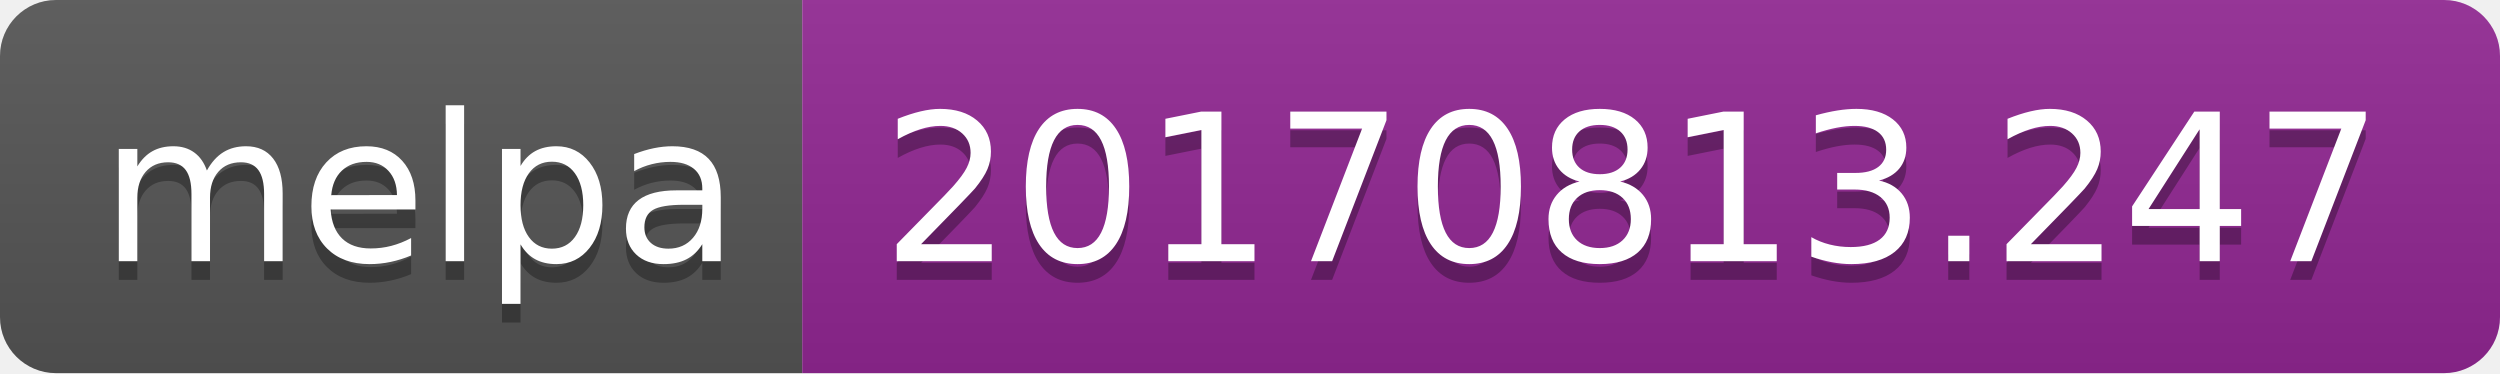
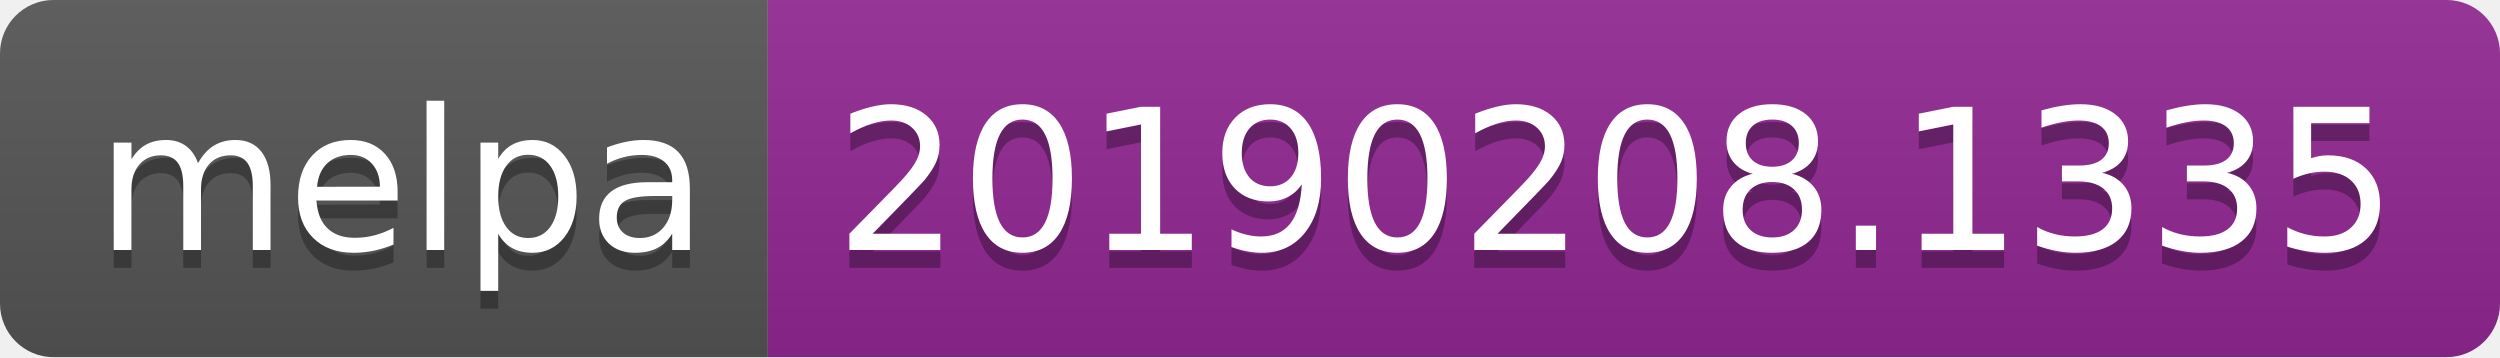
- <svg xmlns="http://www.w3.org/2000/svg" width="134" height="20">
+ <svg xmlns="http://www.w3.org/2000/svg" width="140" height="20">
  <linearGradient id="b" x2="0" y2="100%">
    <stop offset="0" stop-color="#bbb" stop-opacity=".1" />
    <stop offset="1" stop-opacity=".1" />
  </linearGradient>
  <clipPath id="a">
-     <rect width="134" height="20" rx="3" fill="#fff" />
+     <rect width="140" height="20" rx="3" fill="#fff" />
  </clipPath>
  <g clip-path="url(#a)">
    <path fill="#555" d="M0 0h43v20H0z" />
-     <path fill="#922793" d="M43 0h91v20H43z" />
-     <path fill="url(#b)" d="M0 0h134v20H0z" />
+     <path fill="#922793" d="M43 0h97v20H43z" />
+     <path fill="url(#b)" d="M0 0h140v20H0z" />
  </g>
  <g fill="#fff" text-anchor="middle" font-family="DejaVu Sans,Verdana,Geneva,sans-serif" font-size="110">
    <text x="225" y="150" fill="#010101" fill-opacity=".3" transform="scale(.1)" textLength="330">melpa</text>
    <text x="225" y="140" transform="scale(.1)" textLength="330">melpa</text>
-     <text x="875" y="150" fill="#010101" fill-opacity=".3" transform="scale(.1)" textLength="810">20170813.247</text>
-     <text x="875" y="140" transform="scale(.1)" textLength="810">20170813.247</text>
+     <text x="905" y="150" fill="#010101" fill-opacity=".3" transform="scale(.1)" textLength="870">20190208.1335</text>
+     <text x="905" y="140" transform="scale(.1)" textLength="870">20190208.1335</text>
  </g>
</svg>
